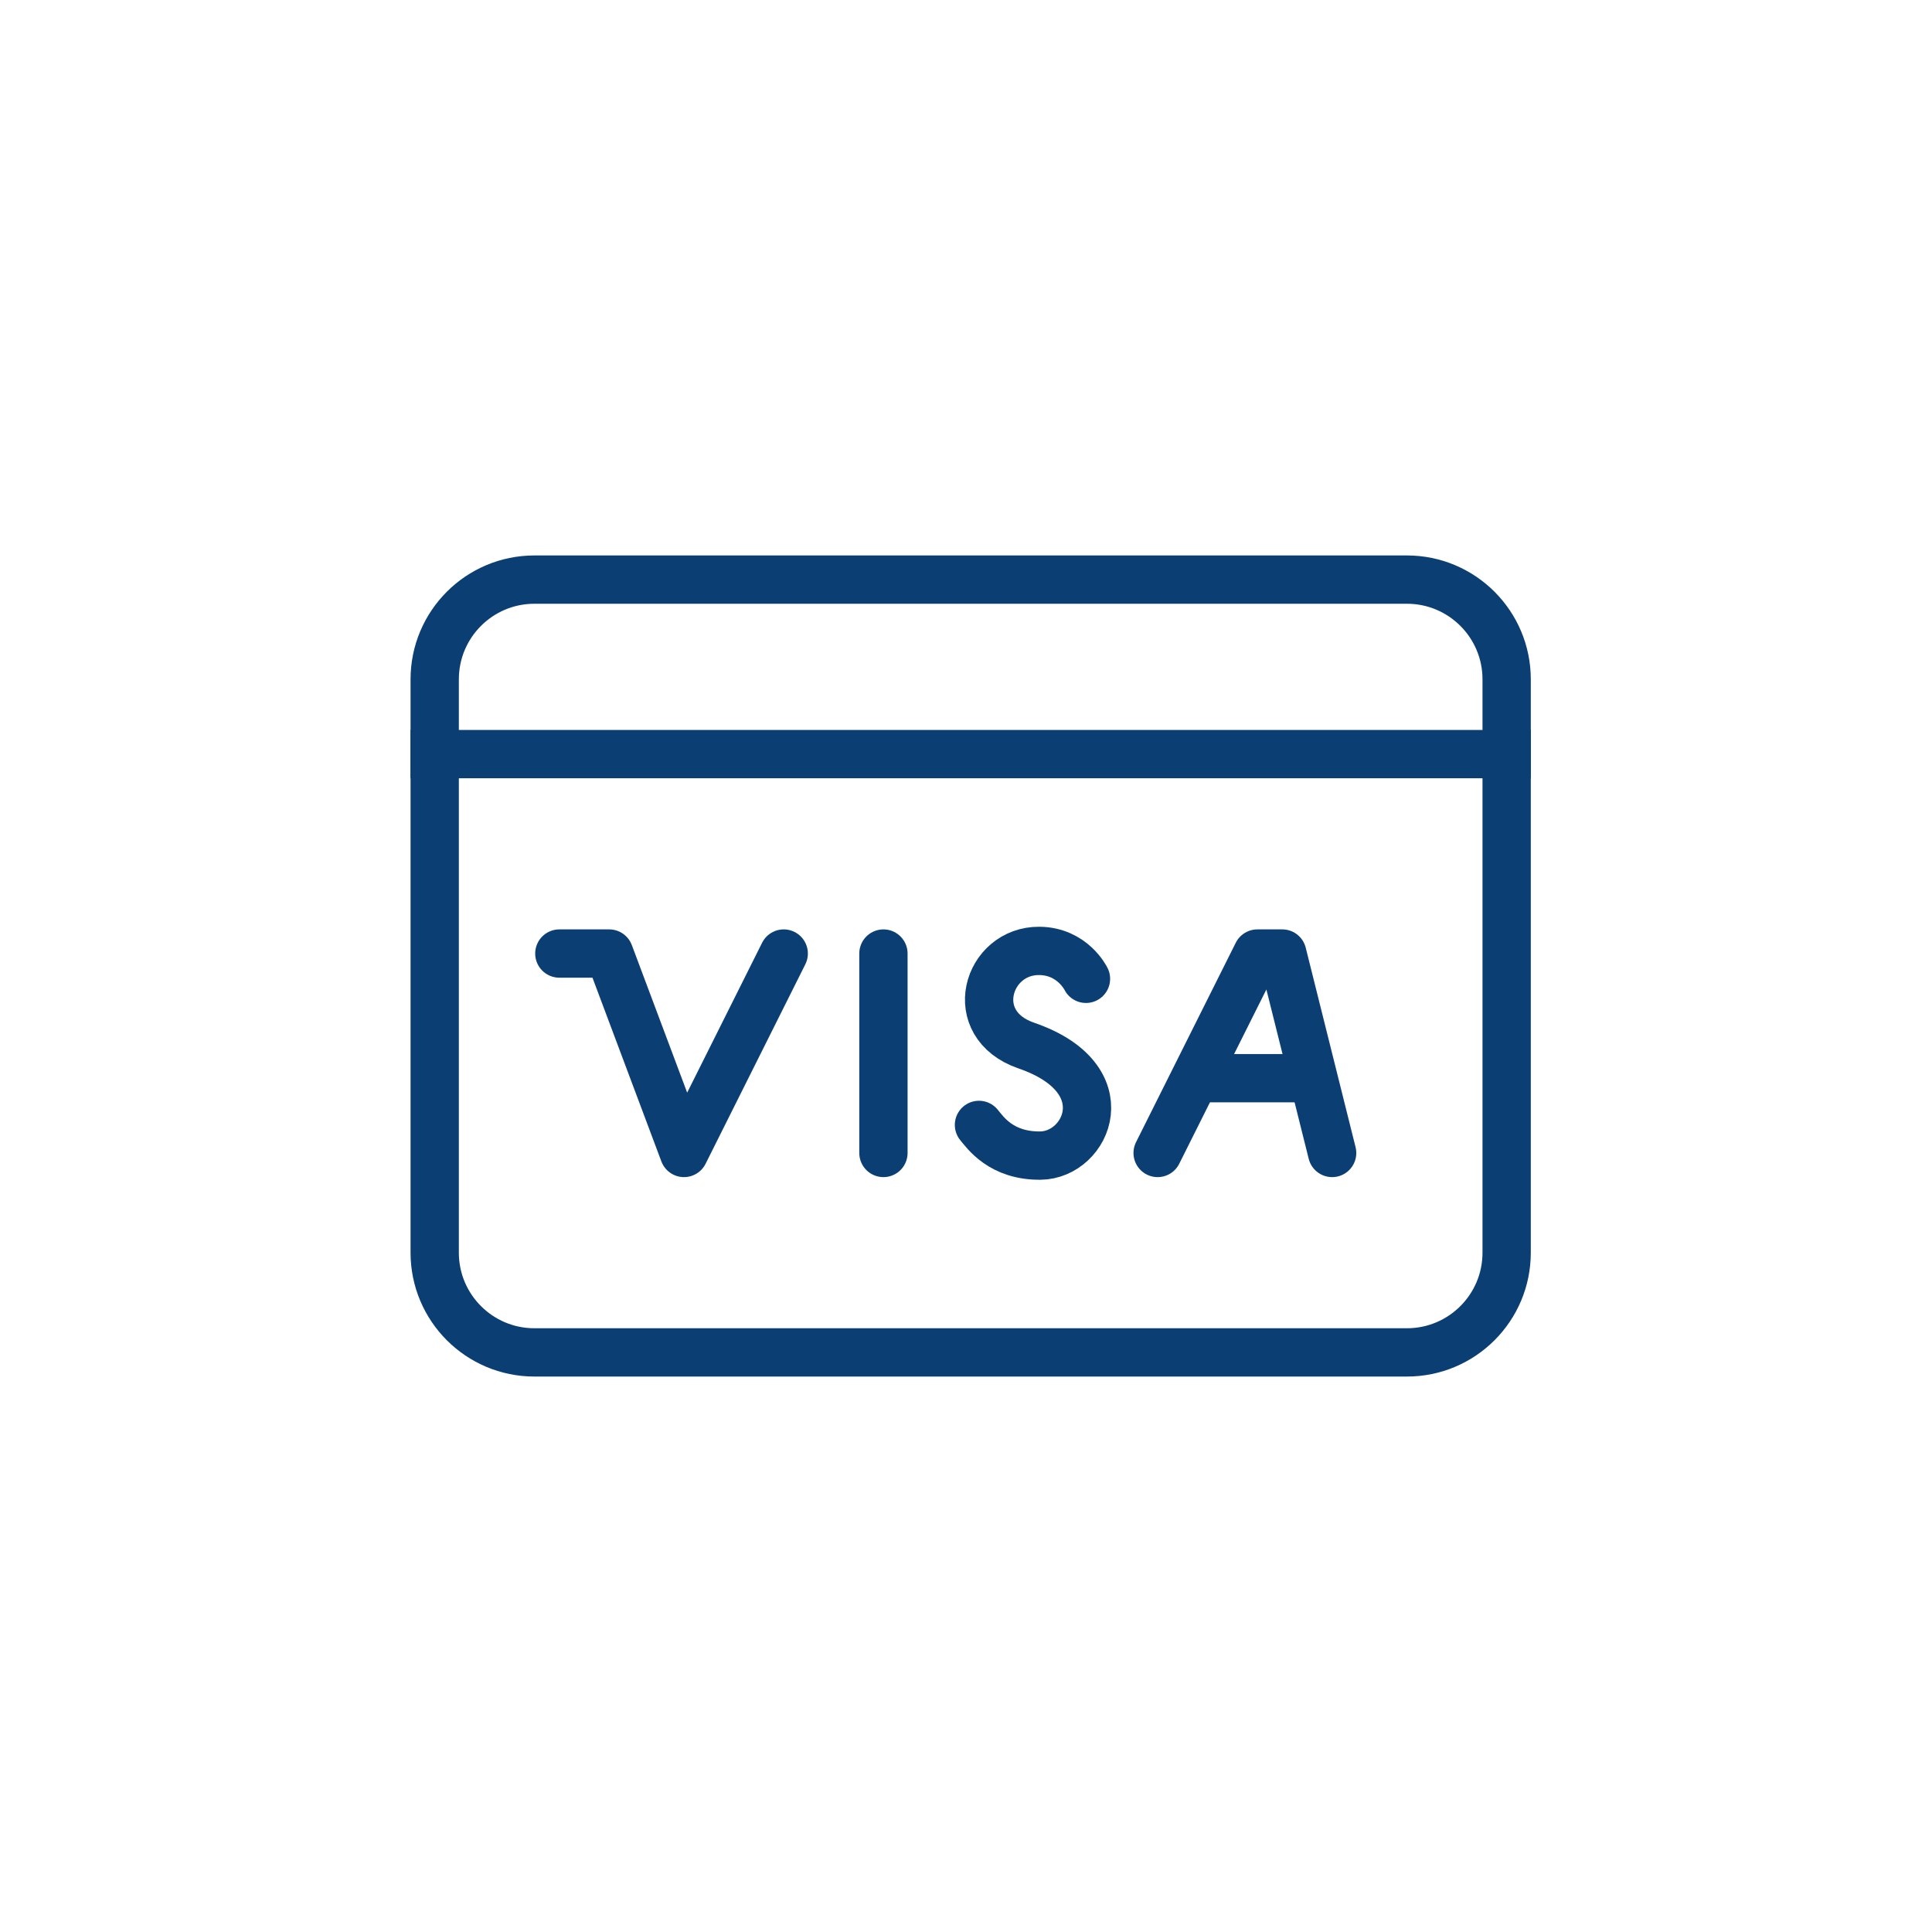
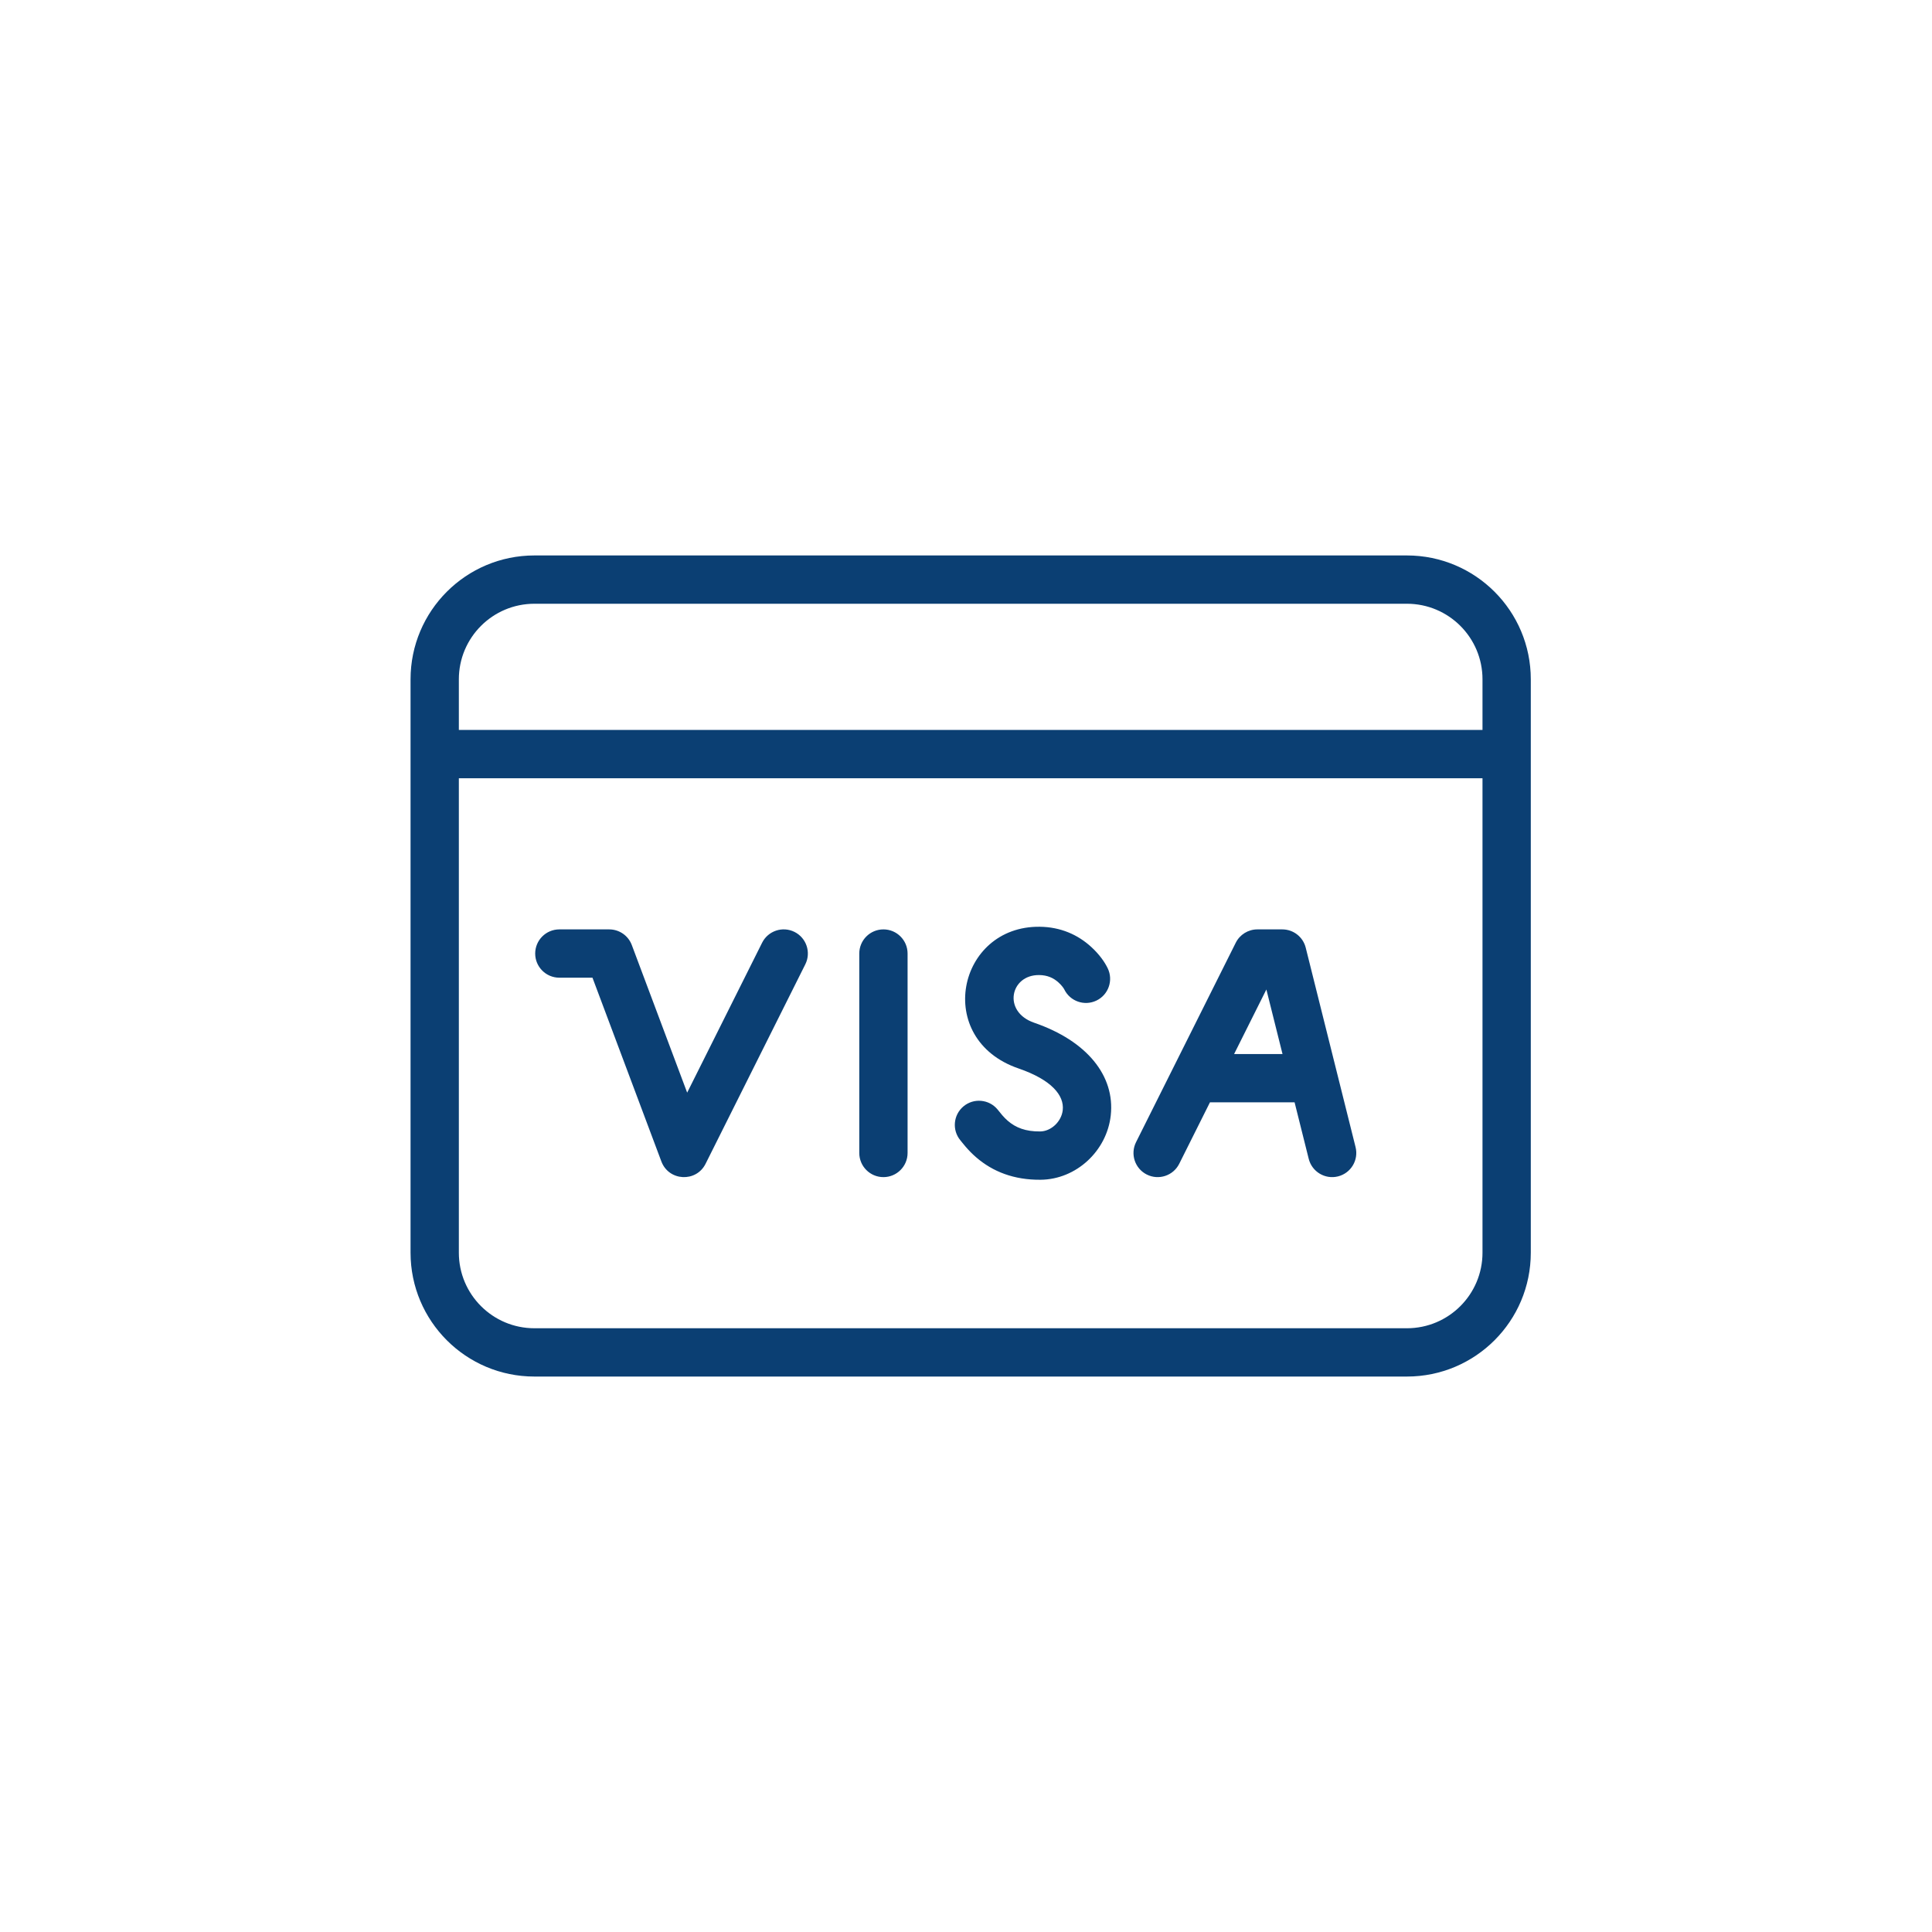
<svg xmlns="http://www.w3.org/2000/svg" width="80px" height="80px" viewBox="0 0 80 80" version="1.1">
  <defs />
  <g id="Symbols" stroke="none" stroke-width="1" fill="none" fill-rule="evenodd">
    <g id="ill/dark/cc-visa">
      <rect id="Rectangle" x="0" y="0" width="80" height="80" />
-       <g transform="translate(18, 24)" stroke="#0B3F73" id="Shape" stroke-width="2">
-         <path d="M40.258,32 L4.129,32 C1.849,32 0,30.151 0,27.871 L0,4.129 C0,1.849 1.849,0 4.129,0 L40.258,0 C42.538,0 44.387,1.849 44.387,4.129 L44.387,27.871 C44.387,30.151 42.538,32 40.258,32 Z" stroke-linecap="round" stroke-linejoin="round" />
-         <path d="M0,7.226 L44.387,7.226" stroke-linecap="square" />
-         <polyline stroke-linecap="round" stroke-linejoin="round" points="5.161 15.484 7.226 15.484 10.323 23.742 14.452 15.484" />
-         <path d="M18.581,15.484 L18.581,23.742" stroke-linecap="round" stroke-linejoin="round" />
-         <path d="M26.968,16.531 C26.968,16.531 26.418,15.39 25.041,15.375 C22.874,15.351 21.944,18.417 24.497,19.295 C28.453,20.655 27.022,23.833 25.08,23.851 C23.455,23.866 22.802,22.898 22.537,22.58" stroke-linecap="round" stroke-linejoin="round" />
-         <polyline stroke-linecap="round" stroke-linejoin="round" points="29.935 23.742 34.065 15.484 35.097 15.484 37.161 23.742" />
-         <path d="M32,20.645 L36.129,20.645" stroke-linecap="round" stroke-linejoin="round" />
+       <g transform="translate(17, 23)" id="Combined-Shape" fill-rule="nonzero" fill="#0B3F73">
+         <path d="M34.102,20.645 L36.106,20.645 L35.438,17.973 L34.102,20.645 Z M36.606,22.645 L33.102,22.645 L31.83,25.189 C31.583,25.683 30.982,25.883 30.488,25.636 C29.994,25.389 29.794,24.789 30.041,24.295 L34.17,16.037 C34.339,15.698 34.686,15.484 35.065,15.484 L36.097,15.484 C36.556,15.484 36.956,15.796 37.067,16.241 L39.131,24.499 C39.265,25.035 38.94,25.578 38.404,25.712 C37.868,25.846 37.325,25.52 37.191,24.984 L36.606,22.645 Z M2,9.226 L2,28.871 C2,30.599 3.401,32 5.129,32 L41.258,32 C42.986,32 44.387,30.599 44.387,28.871 L44.387,9.226 L2,9.226 Z M2,7.226 L44.387,7.226 L44.387,5.129 C44.387,3.401 42.986,2 41.258,2 L5.129,2 C3.401,2 2,3.401 2,5.129 L2,7.226 Z M41.258,34 L5.129,34 C2.296,34 0,31.704 0,28.871 L0,5.129 C0,2.296 2.296,0 5.129,0 L41.258,0 C44.091,0 46.387,2.296 46.387,5.129 L46.387,28.871 C46.387,31.704 44.091,34 41.258,34 Z M28.869,17.097 C29.108,17.594 28.899,18.192 28.402,18.431 C27.904,18.671 27.307,18.462 27.067,17.965 C27.048,17.925 26.969,17.809 26.837,17.688 C26.624,17.492 26.367,17.378 26.03,17.375 C24.828,17.361 24.504,18.896 25.822,19.349 C28.015,20.103 29.174,21.55 28.994,23.185 C28.833,24.657 27.566,25.838 26.089,25.851 C24.986,25.861 24.108,25.516 23.421,24.922 C23.263,24.785 23.123,24.643 22.989,24.488 C22.916,24.403 22.752,24.2 22.769,24.22 C22.415,23.796 22.472,23.165 22.897,22.811 C23.321,22.458 23.952,22.515 24.305,22.939 C24.308,22.943 24.456,23.126 24.502,23.18 C24.577,23.266 24.65,23.341 24.729,23.409 C25.059,23.695 25.471,23.857 26.071,23.851 C26.522,23.847 26.954,23.444 27.006,22.967 C27.072,22.364 26.553,21.715 25.172,21.241 C21.648,20.029 22.638,15.337 26.052,15.375 C26.913,15.384 27.633,15.702 28.192,16.217 C28.532,16.529 28.749,16.847 28.869,17.097 Z M18.581,16.484 C18.581,15.932 19.028,15.484 19.581,15.484 C20.133,15.484 20.581,15.932 20.581,16.484 L20.581,24.742 C20.581,25.294 20.133,25.742 19.581,25.742 C19.028,25.742 18.581,25.294 18.581,24.742 L18.581,16.484 Z M10.386,25.093 L7.533,17.484 L6.161,17.484 C5.609,17.484 5.161,17.036 5.161,16.484 C5.161,15.932 5.609,15.484 6.161,15.484 L8.226,15.484 C8.643,15.484 9.016,15.742 9.162,16.133 L11.454,22.244 L14.557,16.037 C14.804,15.543 15.405,15.342 15.899,15.589 C16.393,15.836 16.593,16.437 16.346,16.931 L12.217,25.189 C11.827,25.97 10.693,25.911 10.386,25.093 Z" />
      </g>
    </g>
  </g>
</svg>
